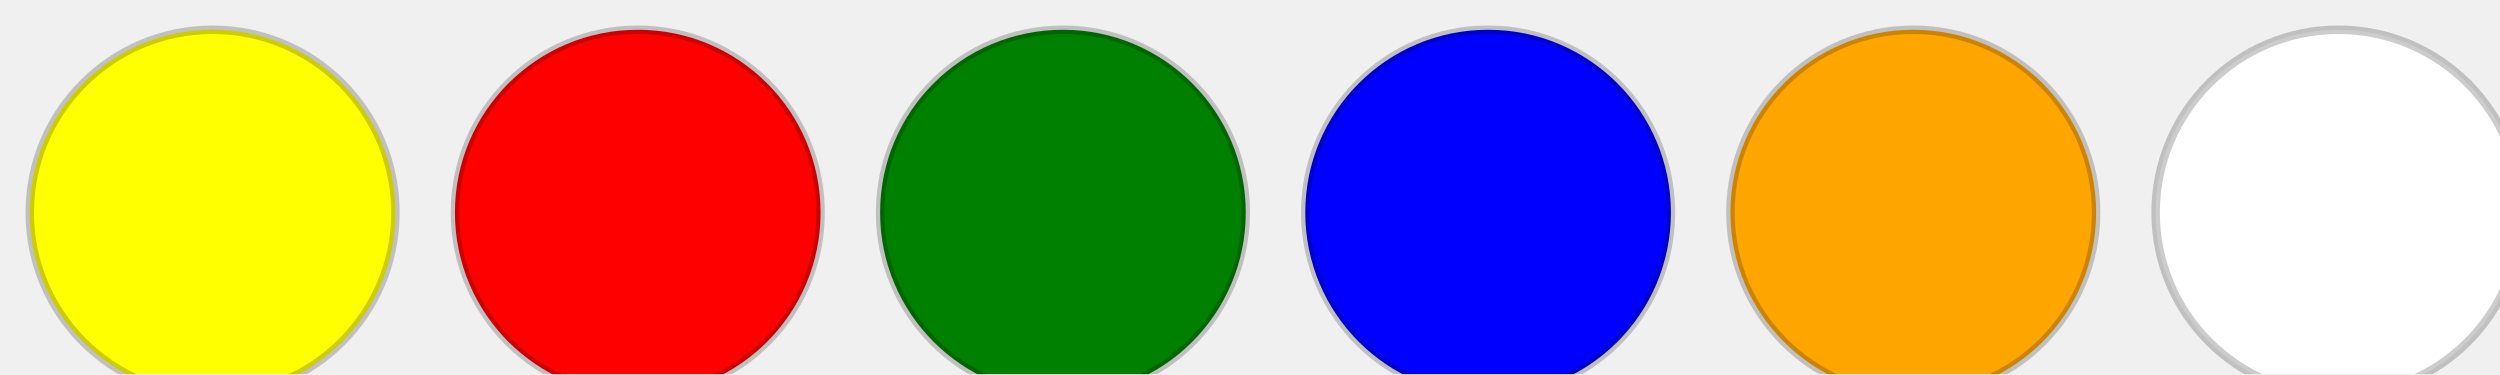
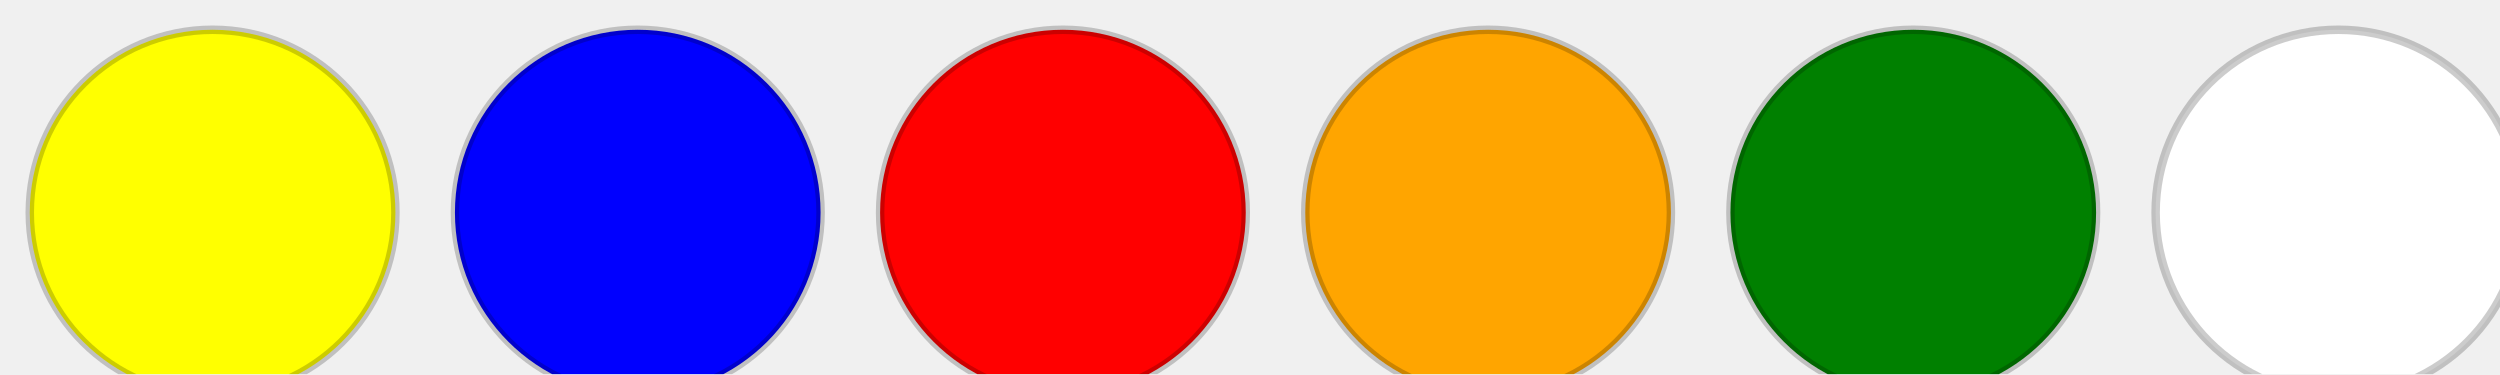
<svg xmlns="http://www.w3.org/2000/svg">
  <svg x="0">
    <circle cx="50" cy="50" r="43" fill="yellow" stroke="#00000033" stroke-width="2" />
  </svg>
  <svg x="100">
+     <circle cx="50" cy="50" r="43" fill="blue" stroke="#00000033" stroke-width="2" />
+   </svg>
+   <svg x="200">
    <circle cx="50" cy="50" r="43" fill="red" stroke="#00000033" stroke-width="2" />
  </svg>
-   <svg x="200">
-     <circle cx="50" cy="50" r="43" fill="green" stroke="#00000033" stroke-width="2" />
-   </svg>
  <svg x="300">
-     <circle cx="50" cy="50" r="43" fill="blue" stroke="#00000033" stroke-width="2" />
+     <circle cx="50" cy="50" r="43" fill="orange" stroke="#00000033" stroke-width="2" />
  </svg>
  <svg x="400">
-     <circle cx="50" cy="50" r="43" fill="orange" stroke="#00000033" stroke-width="2" />
+     <circle cx="50" cy="50" r="43" fill="green" stroke="#00000033" stroke-width="2" />
  </svg>
  <svg x="500">
    <circle cx="50" cy="50" r="43" fill="white" stroke="#00000033" stroke-width="2" />
  </svg>
</svg>
